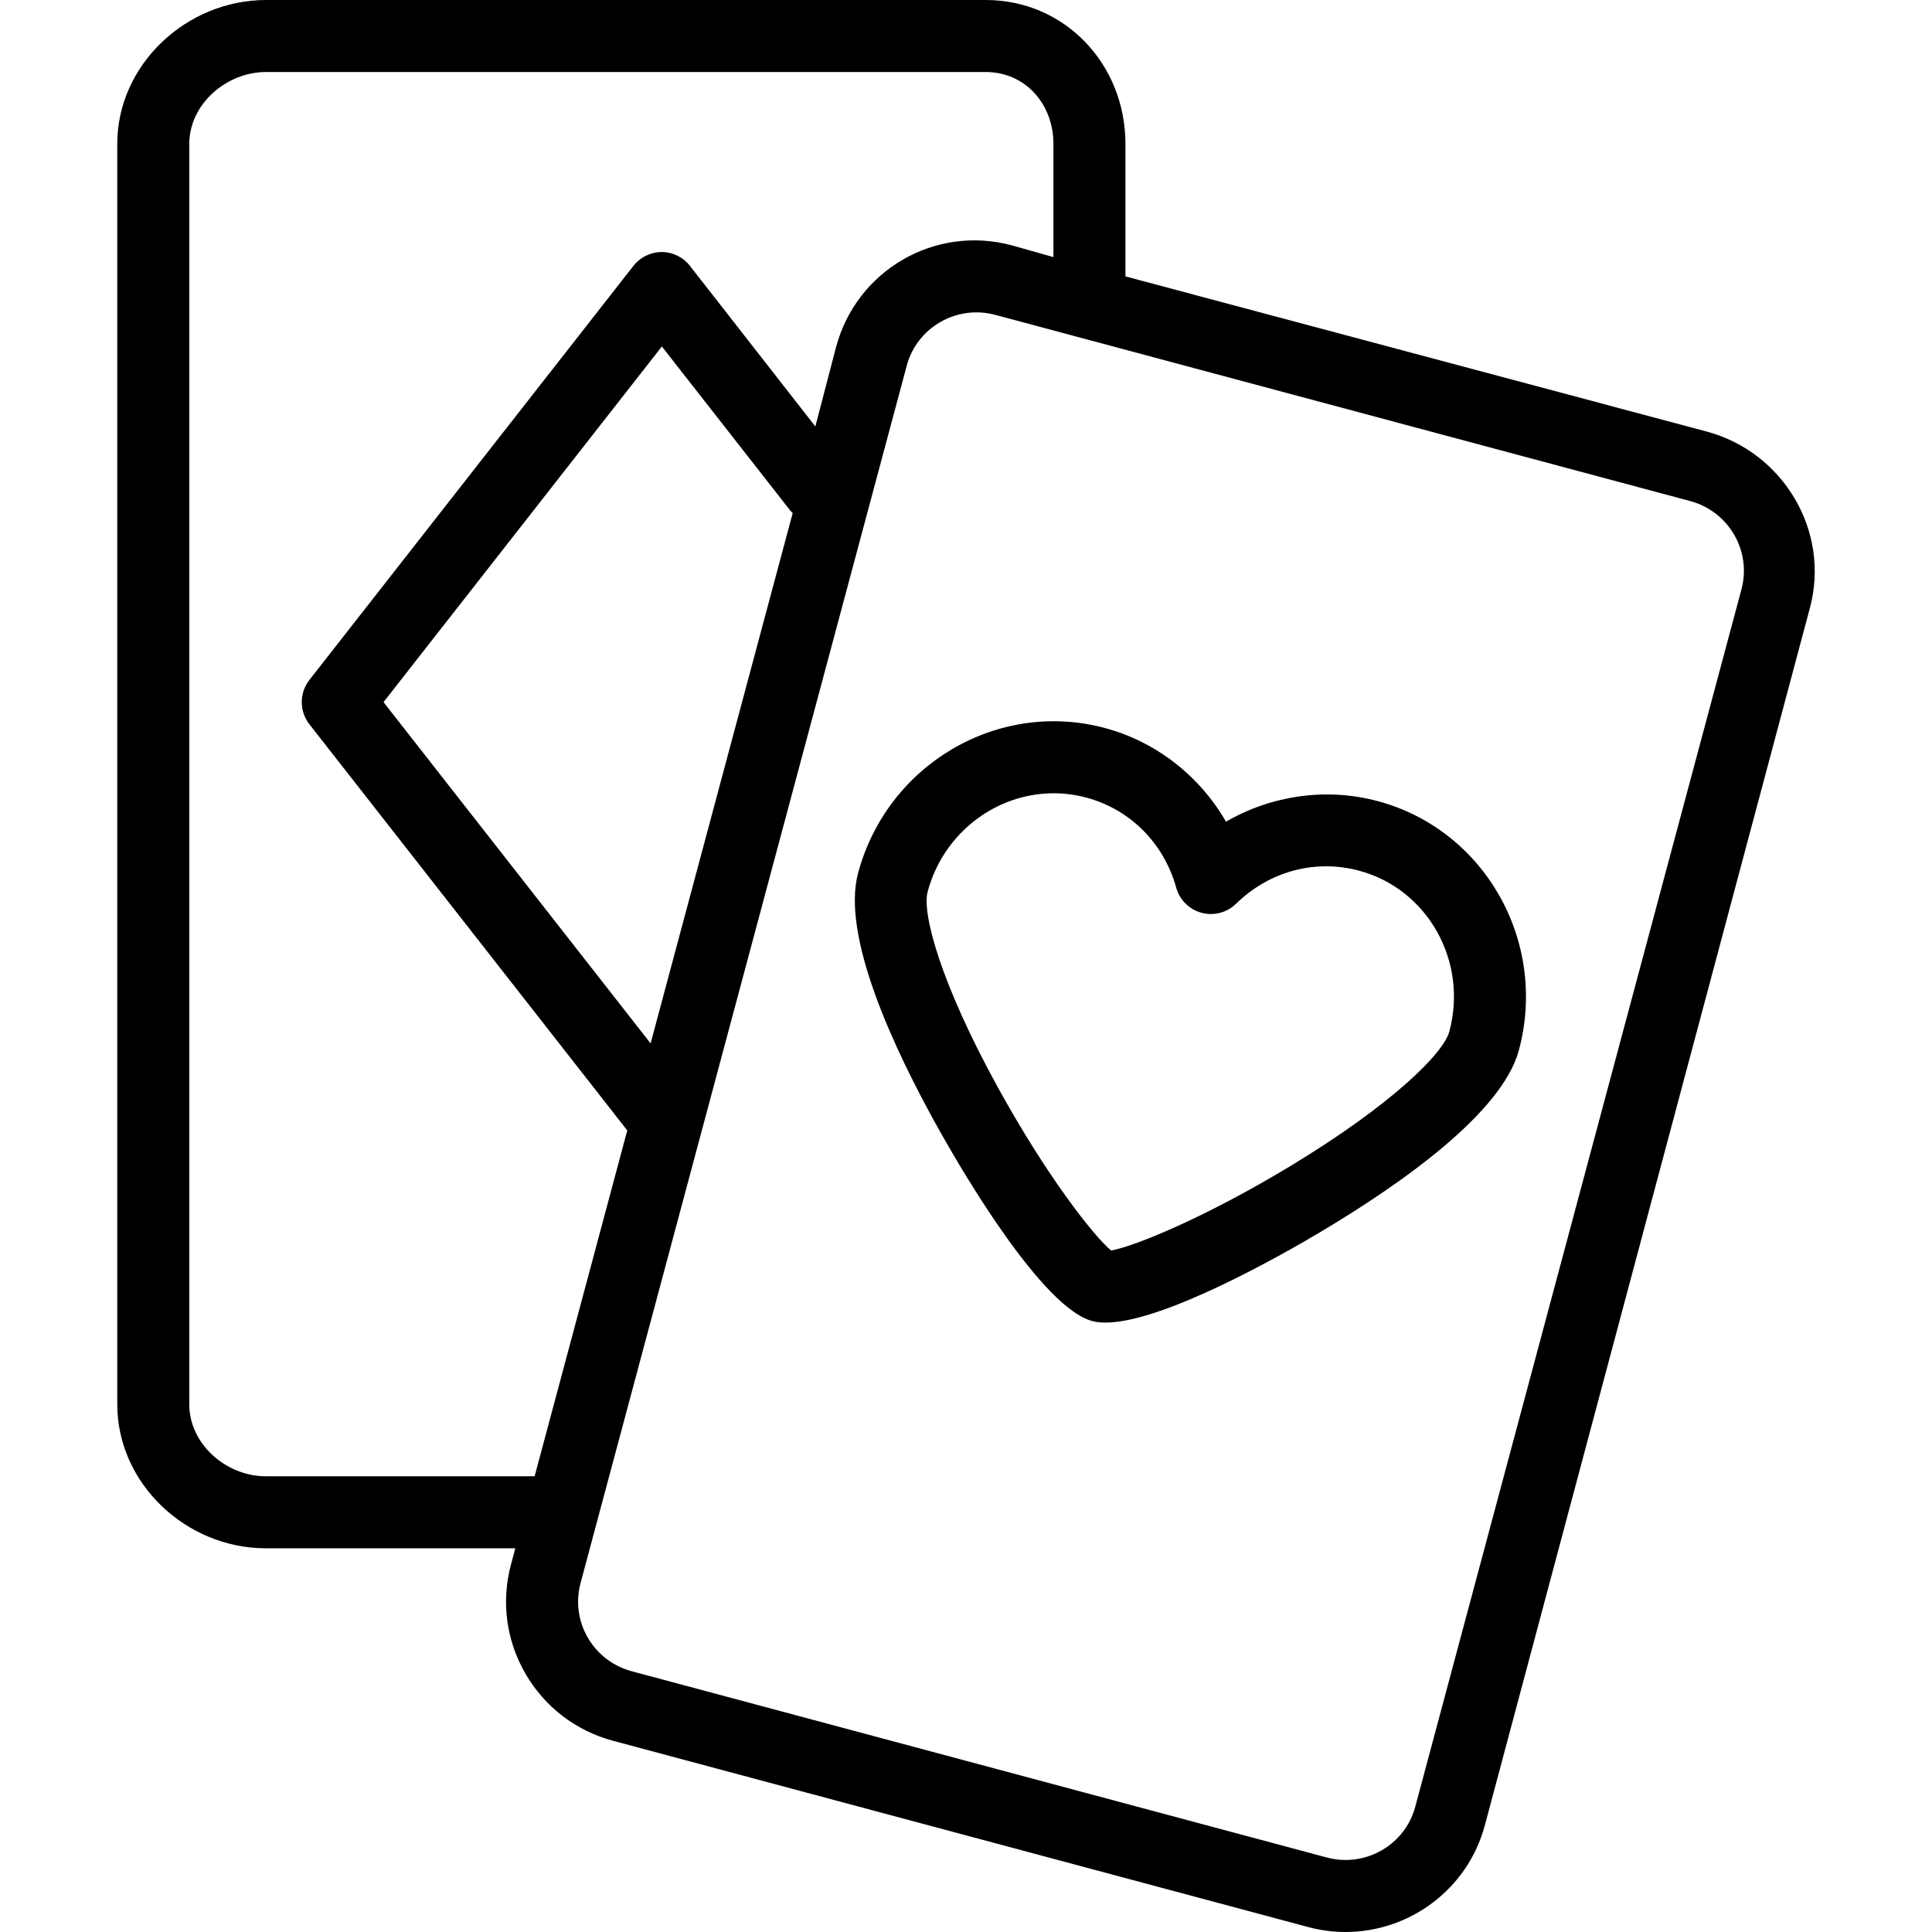
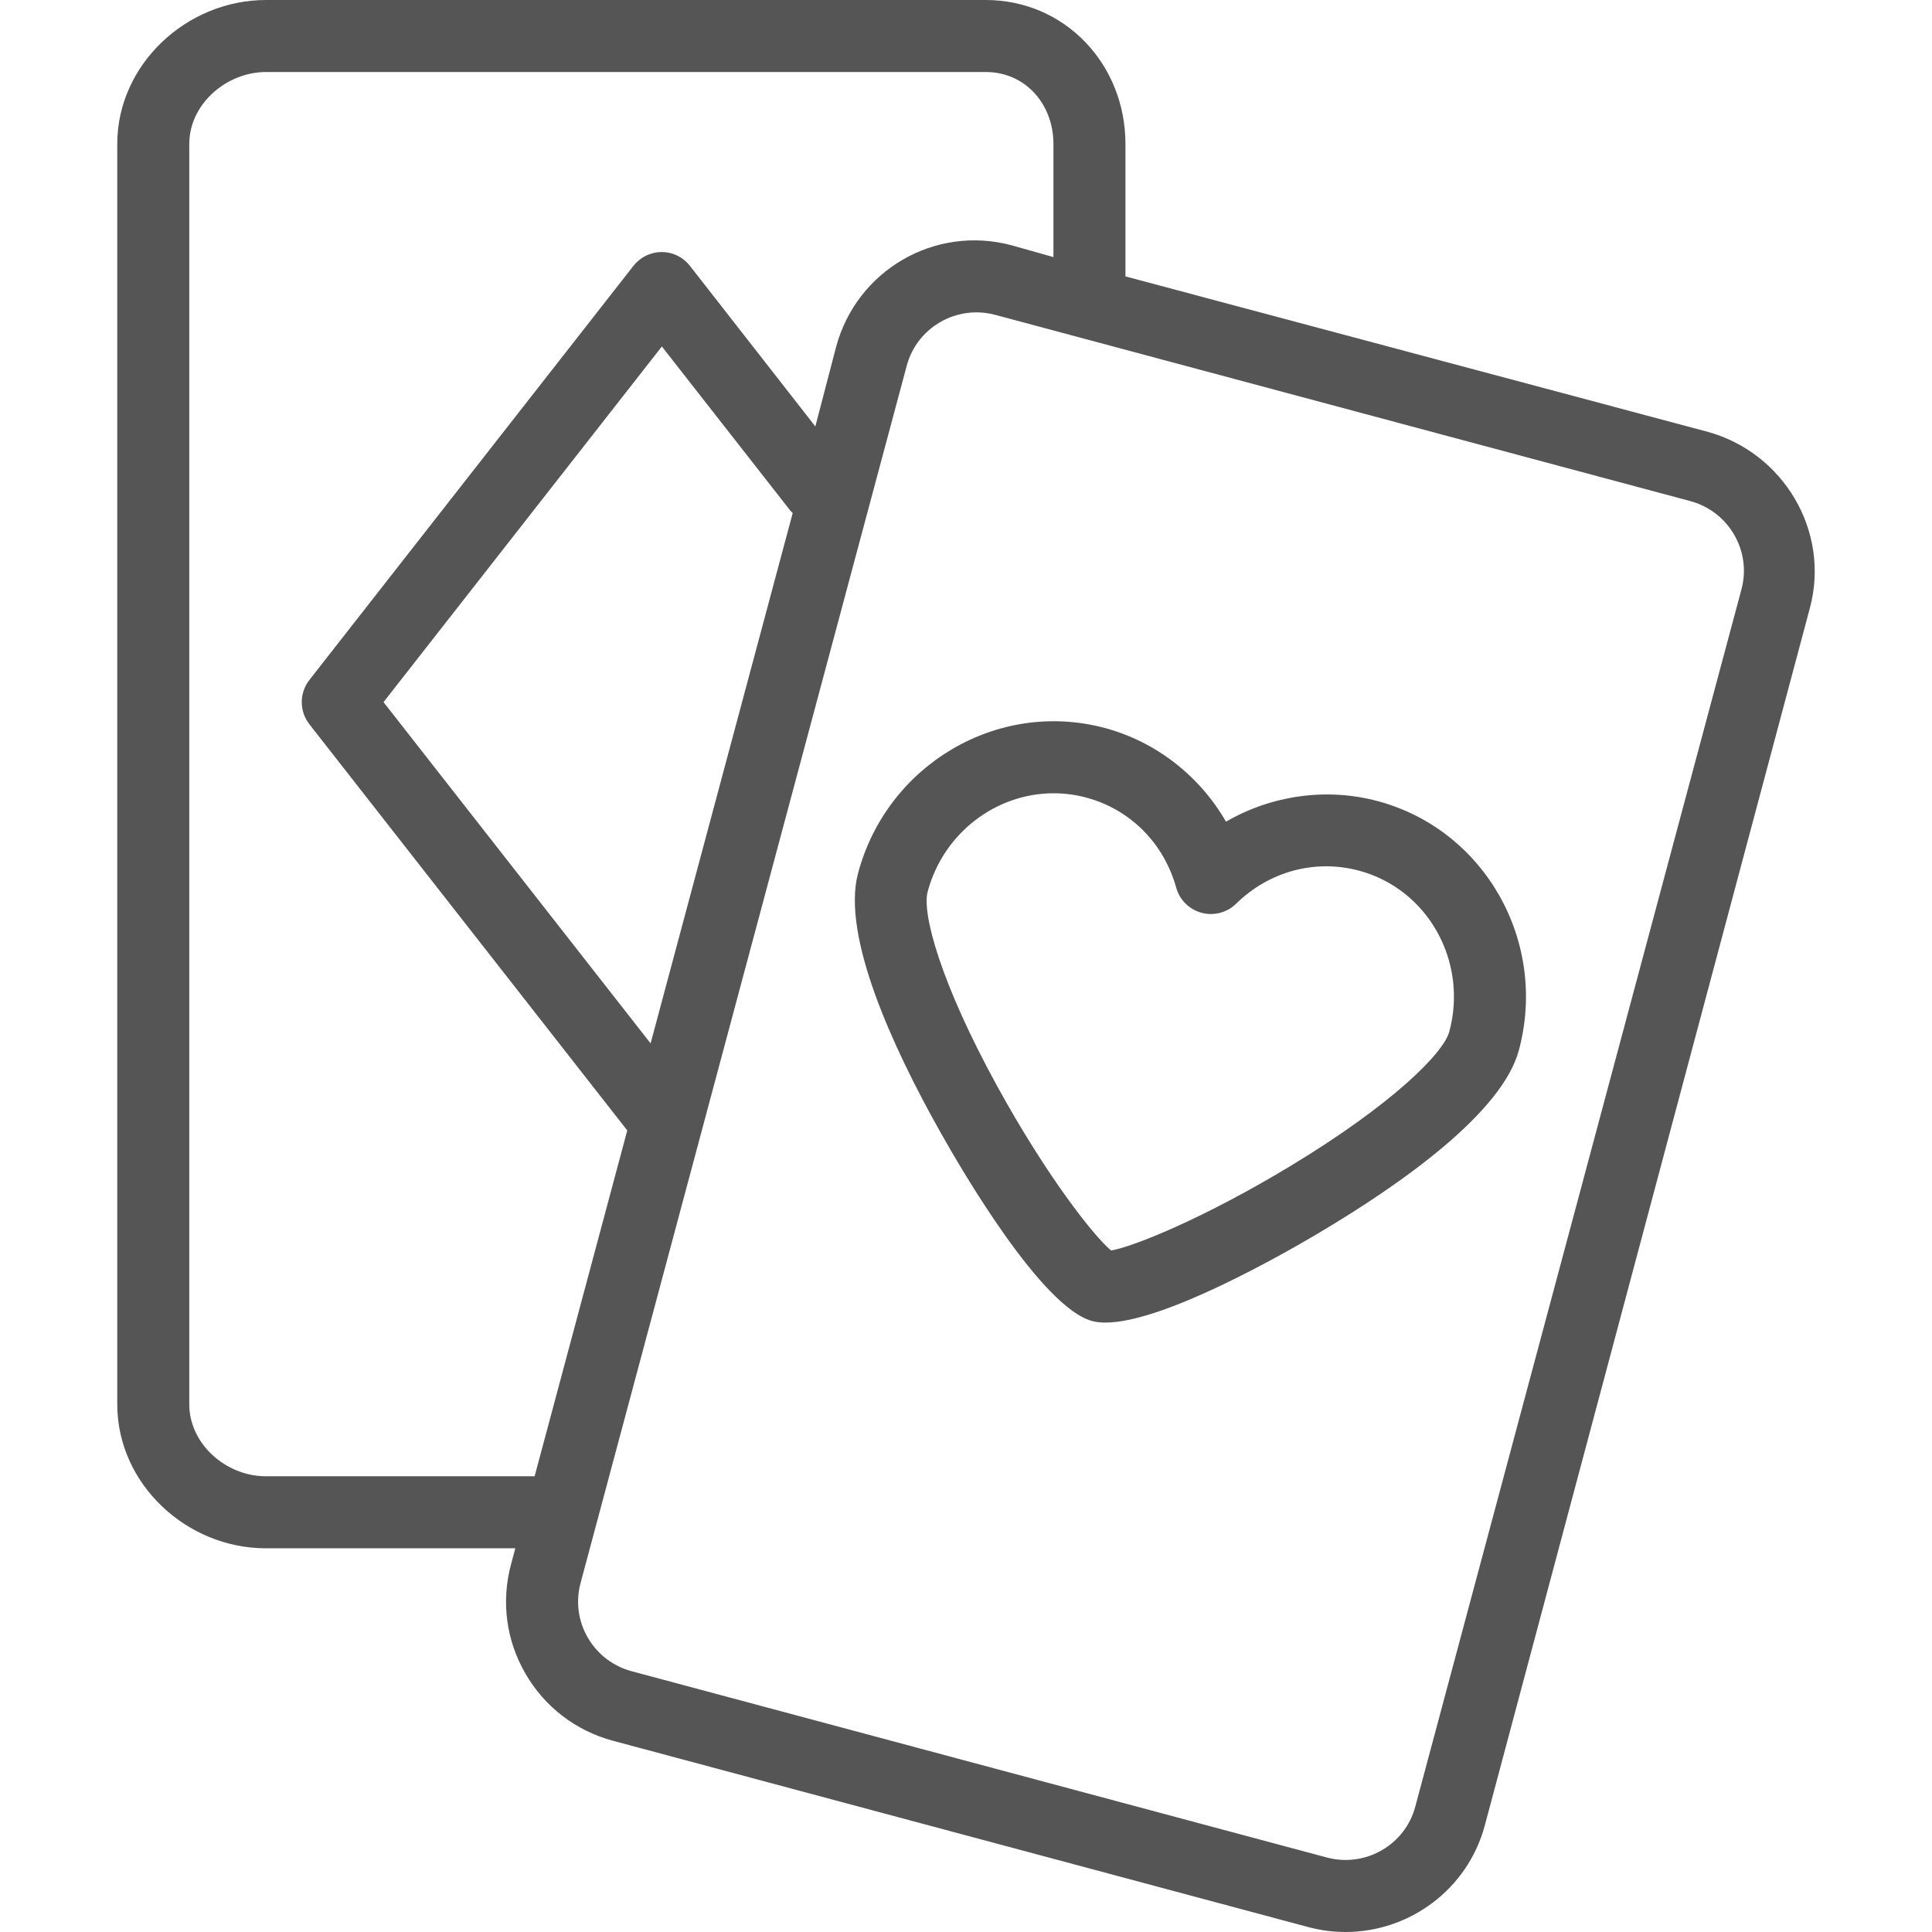
- <svg xmlns="http://www.w3.org/2000/svg" version="1.1" id="Layer_1" x="0px" y="0px" viewBox="0 0 512 512" style="enable-background:new 0 0 512 512;" xml:space="preserve">
+ <svg xmlns="http://www.w3.org/2000/svg" version="1.1" id="Layer_1" x="0px" y="0px" viewBox="0 0 512 512" style="enable-background:new 0 0 512 512;" xml:space="preserve" fill="#555555">
  <g>
    <g>
      <path d="M452.279,114.361L298.254,73.25V38.138C298.254,17.109,282.291,0,261.203,0H70.512C49.425,0,31.076,17.114,31.076,38.152    v334.007c0,21.037,18.307,38.151,39.345,38.151h66.145l-1.146,4.276c-2.641,9.855-1.275,20.145,3.845,28.977    c5.112,8.819,13.359,15.129,23.223,17.772l184.192,49.354c3.31,0.886,6.637,1.31,9.911,1.31c16.873,0,32.344-11.246,36.905-28.264    l86.149-322.626C485.088,140.79,472.648,119.819,452.279,114.361z M141.679,391.226H70.421c-10.514,0-20.261-8.553-20.261-19.067    V38.152c0-10.514,9.788-19.068,20.353-19.068h190.691c10.565,0,17.967,8.547,17.967,19.054v29.998l-11.084-3.13    c-20.359-5.448-41.071,6.633-46.518,26.952l-5.493,21.059L182.84,70.456c-1.808-2.311-4.543-3.661-7.477-3.661    s-5.688,1.35-7.496,3.661L81.997,180.19c-2.703,3.455-2.699,8.307,0.005,11.762l84.231,107.626L141.679,391.226z M210.075,135.966    L172.417,276.51l-70.779-90.439L175.4,91.819l33.99,43.432C209.598,135.517,209.846,135.728,210.075,135.966z M461.508,156.171    l-86.447,322.626c-2.72,10.157-13.236,16.192-23.443,13.458l-184.192-49.354c-4.952-1.327-9.089-4.49-11.652-8.91    c-2.557-4.41-3.239-9.548-1.921-14.467l86.447-322.627c2.721-10.155,13.239-16.191,23.443-13.457l184.193,49.354    C458.14,135.529,464.229,146.016,461.508,156.171z" />
    </g>
  </g>
  <g>
    <g>
      <path d="M365.115,212.306c-13.618-3.652-28.135-1.539-40.214,5.448c-6.97-12.091-18.484-21.176-32.103-24.826    c-28.343-7.596-57.68,9.658-65.398,38.457c-4.46,16.647,9.303,46.354,21.635,68.343c6.121,10.914,27.125,46.802,40.406,50.361    c1.045,0.28,2.23,0.41,3.535,0.41c15.274,0,46.727-17.931,56.639-23.82c21.675-12.877,48.448-31.722,52.908-48.37    C410.24,249.51,393.46,219.901,365.115,212.306z M384.089,273.37c-1.558,5.817-15.315,19.398-41.834,35.47    c-23.175,14.044-42.023,21.591-47.803,22.552c-4.525-3.722-17.075-19.681-30.122-43.431    c-14.932-27.178-20.054-45.819-18.496-51.636c4.203-15.685,18.224-26.101,33.4-26.101c2.853,0,5.748,0.368,8.625,1.139    c11.634,3.117,20.551,12.044,23.85,23.88c0.906,3.251,3.462,5.781,6.722,6.655c3.255,0.876,6.737-0.04,9.148-2.402    c8.774-8.601,20.962-11.878,32.596-8.755C378.356,235.611,389.082,254.735,384.089,273.37z" />
    </g>
  </g>
  <g>
</g>
  <g>
</g>
  <g>
</g>
  <g>
</g>
  <g>
</g>
  <g>
</g>
  <g>
</g>
  <g>
</g>
  <g>
</g>
  <g>
</g>
  <g>
</g>
  <g>
</g>
  <g>
</g>
  <g>
</g>
  <g>
</g>
</svg>
